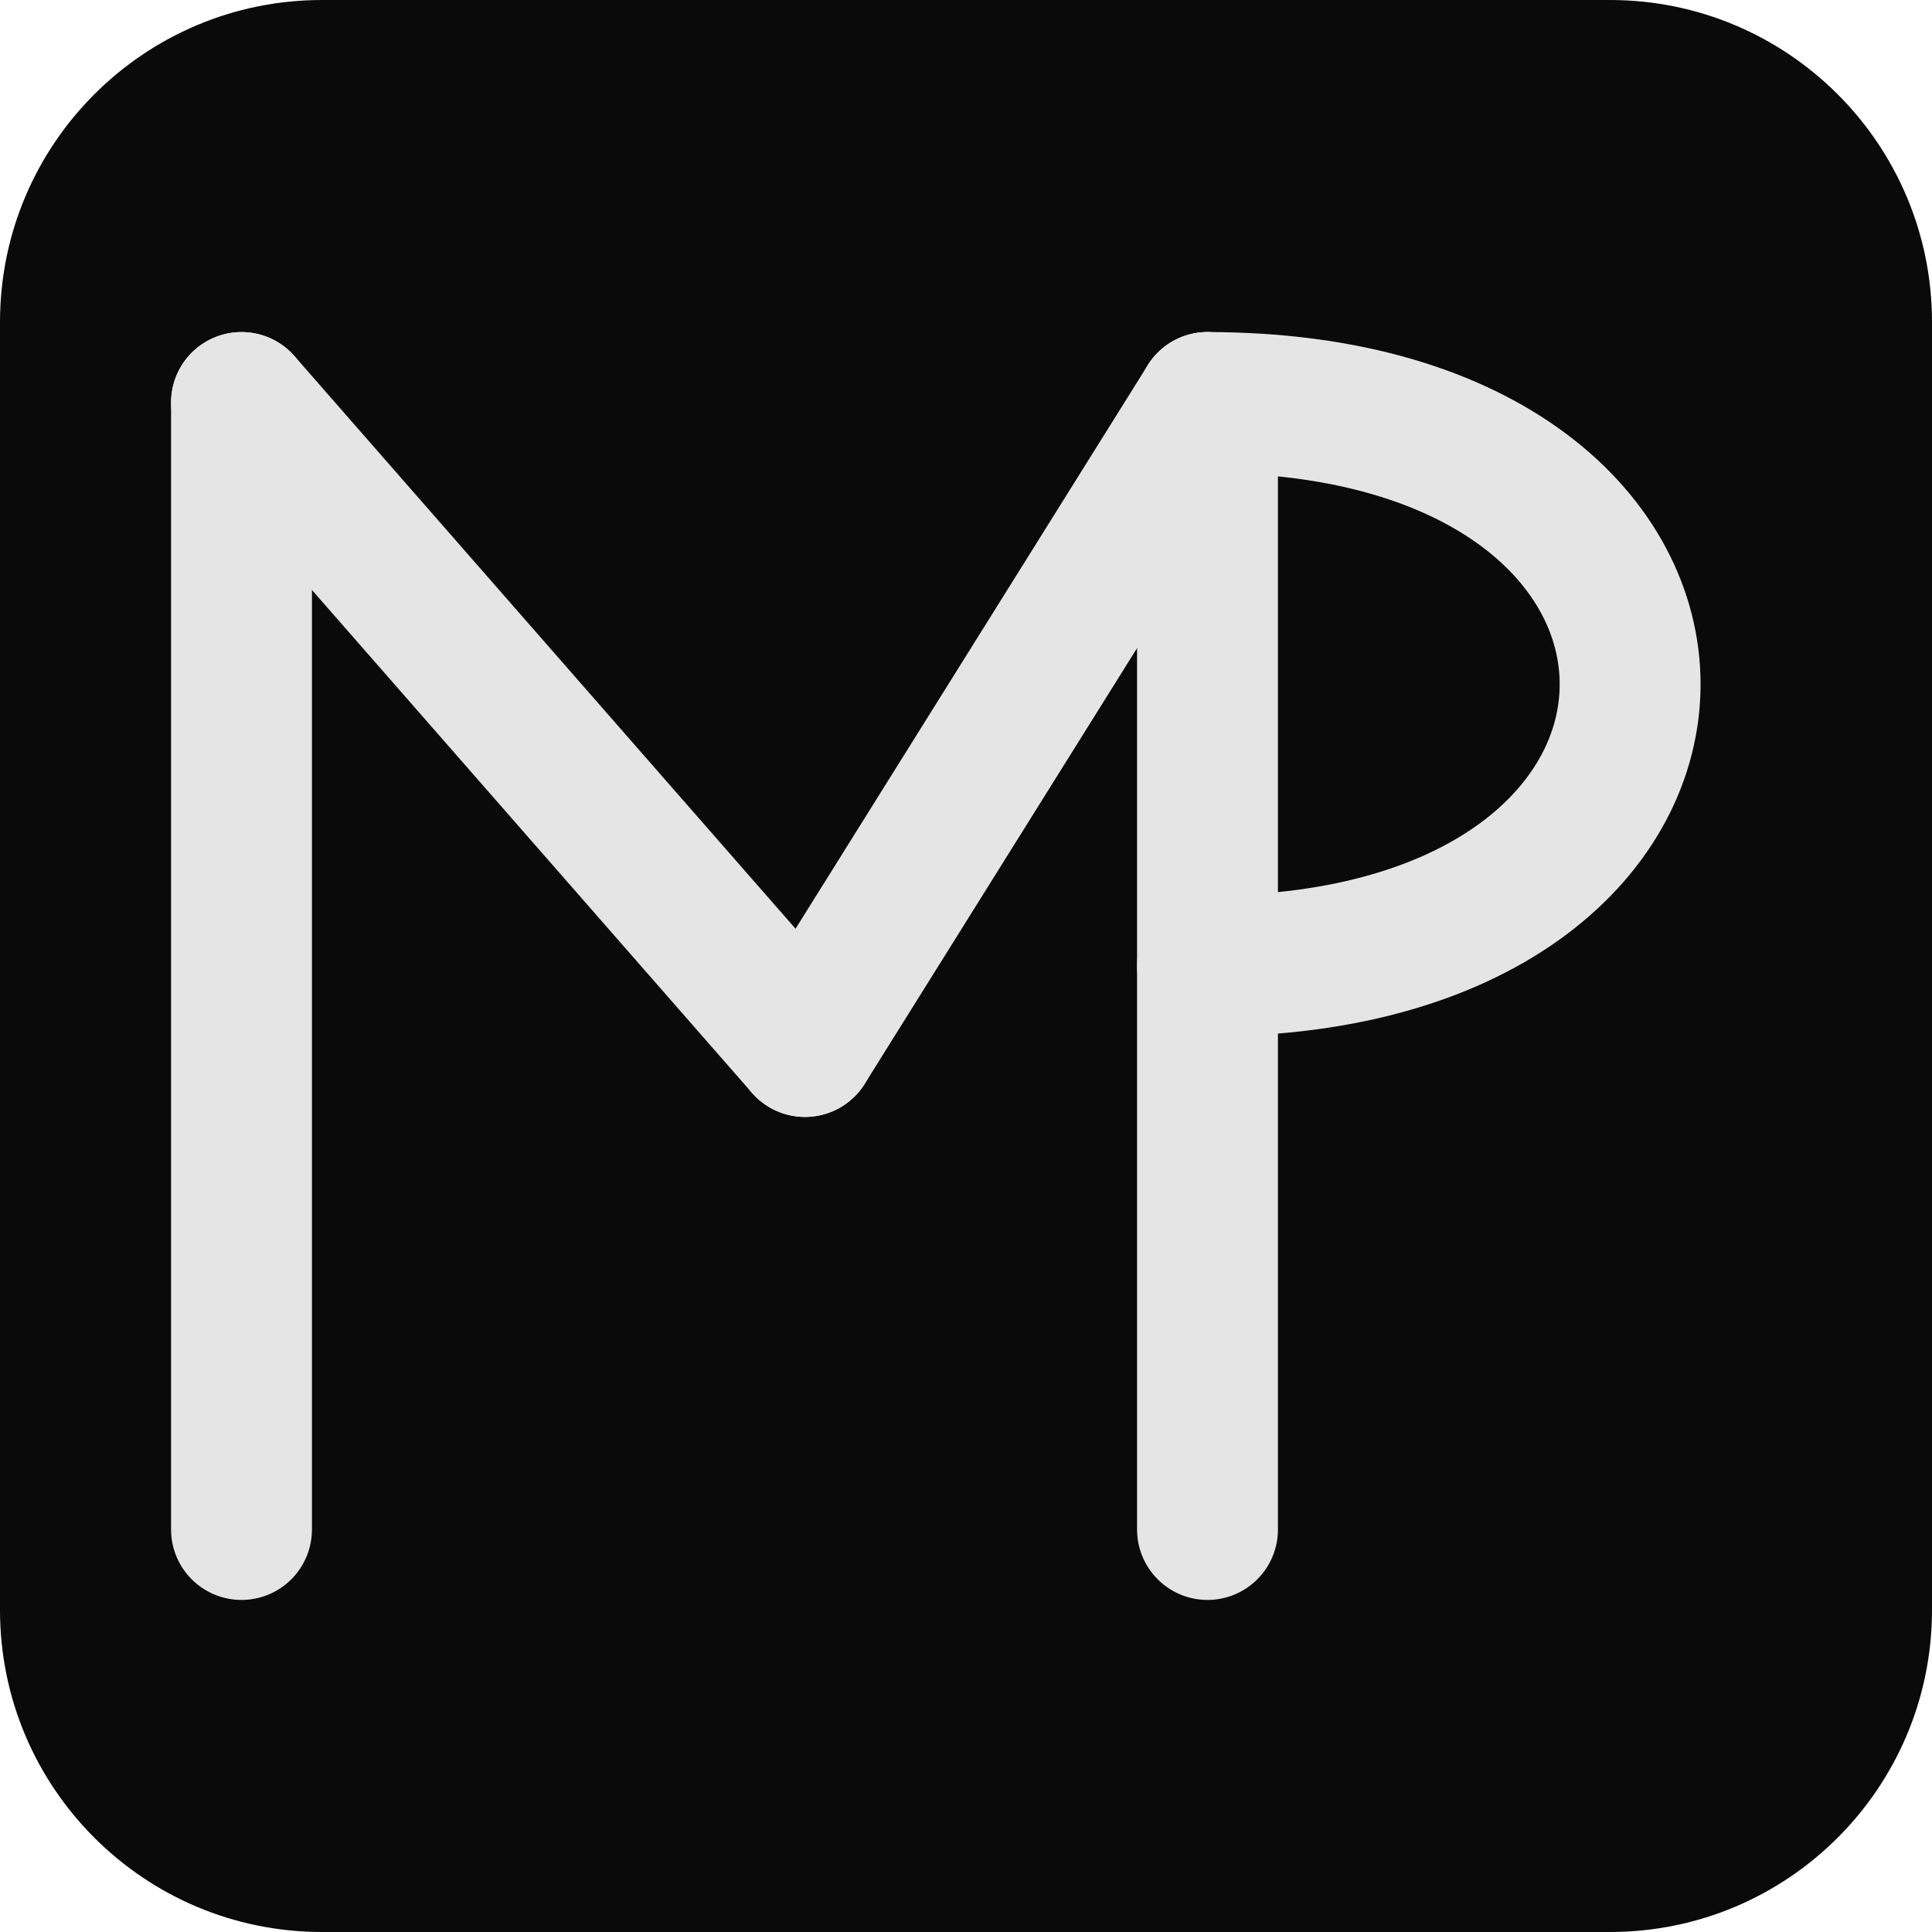
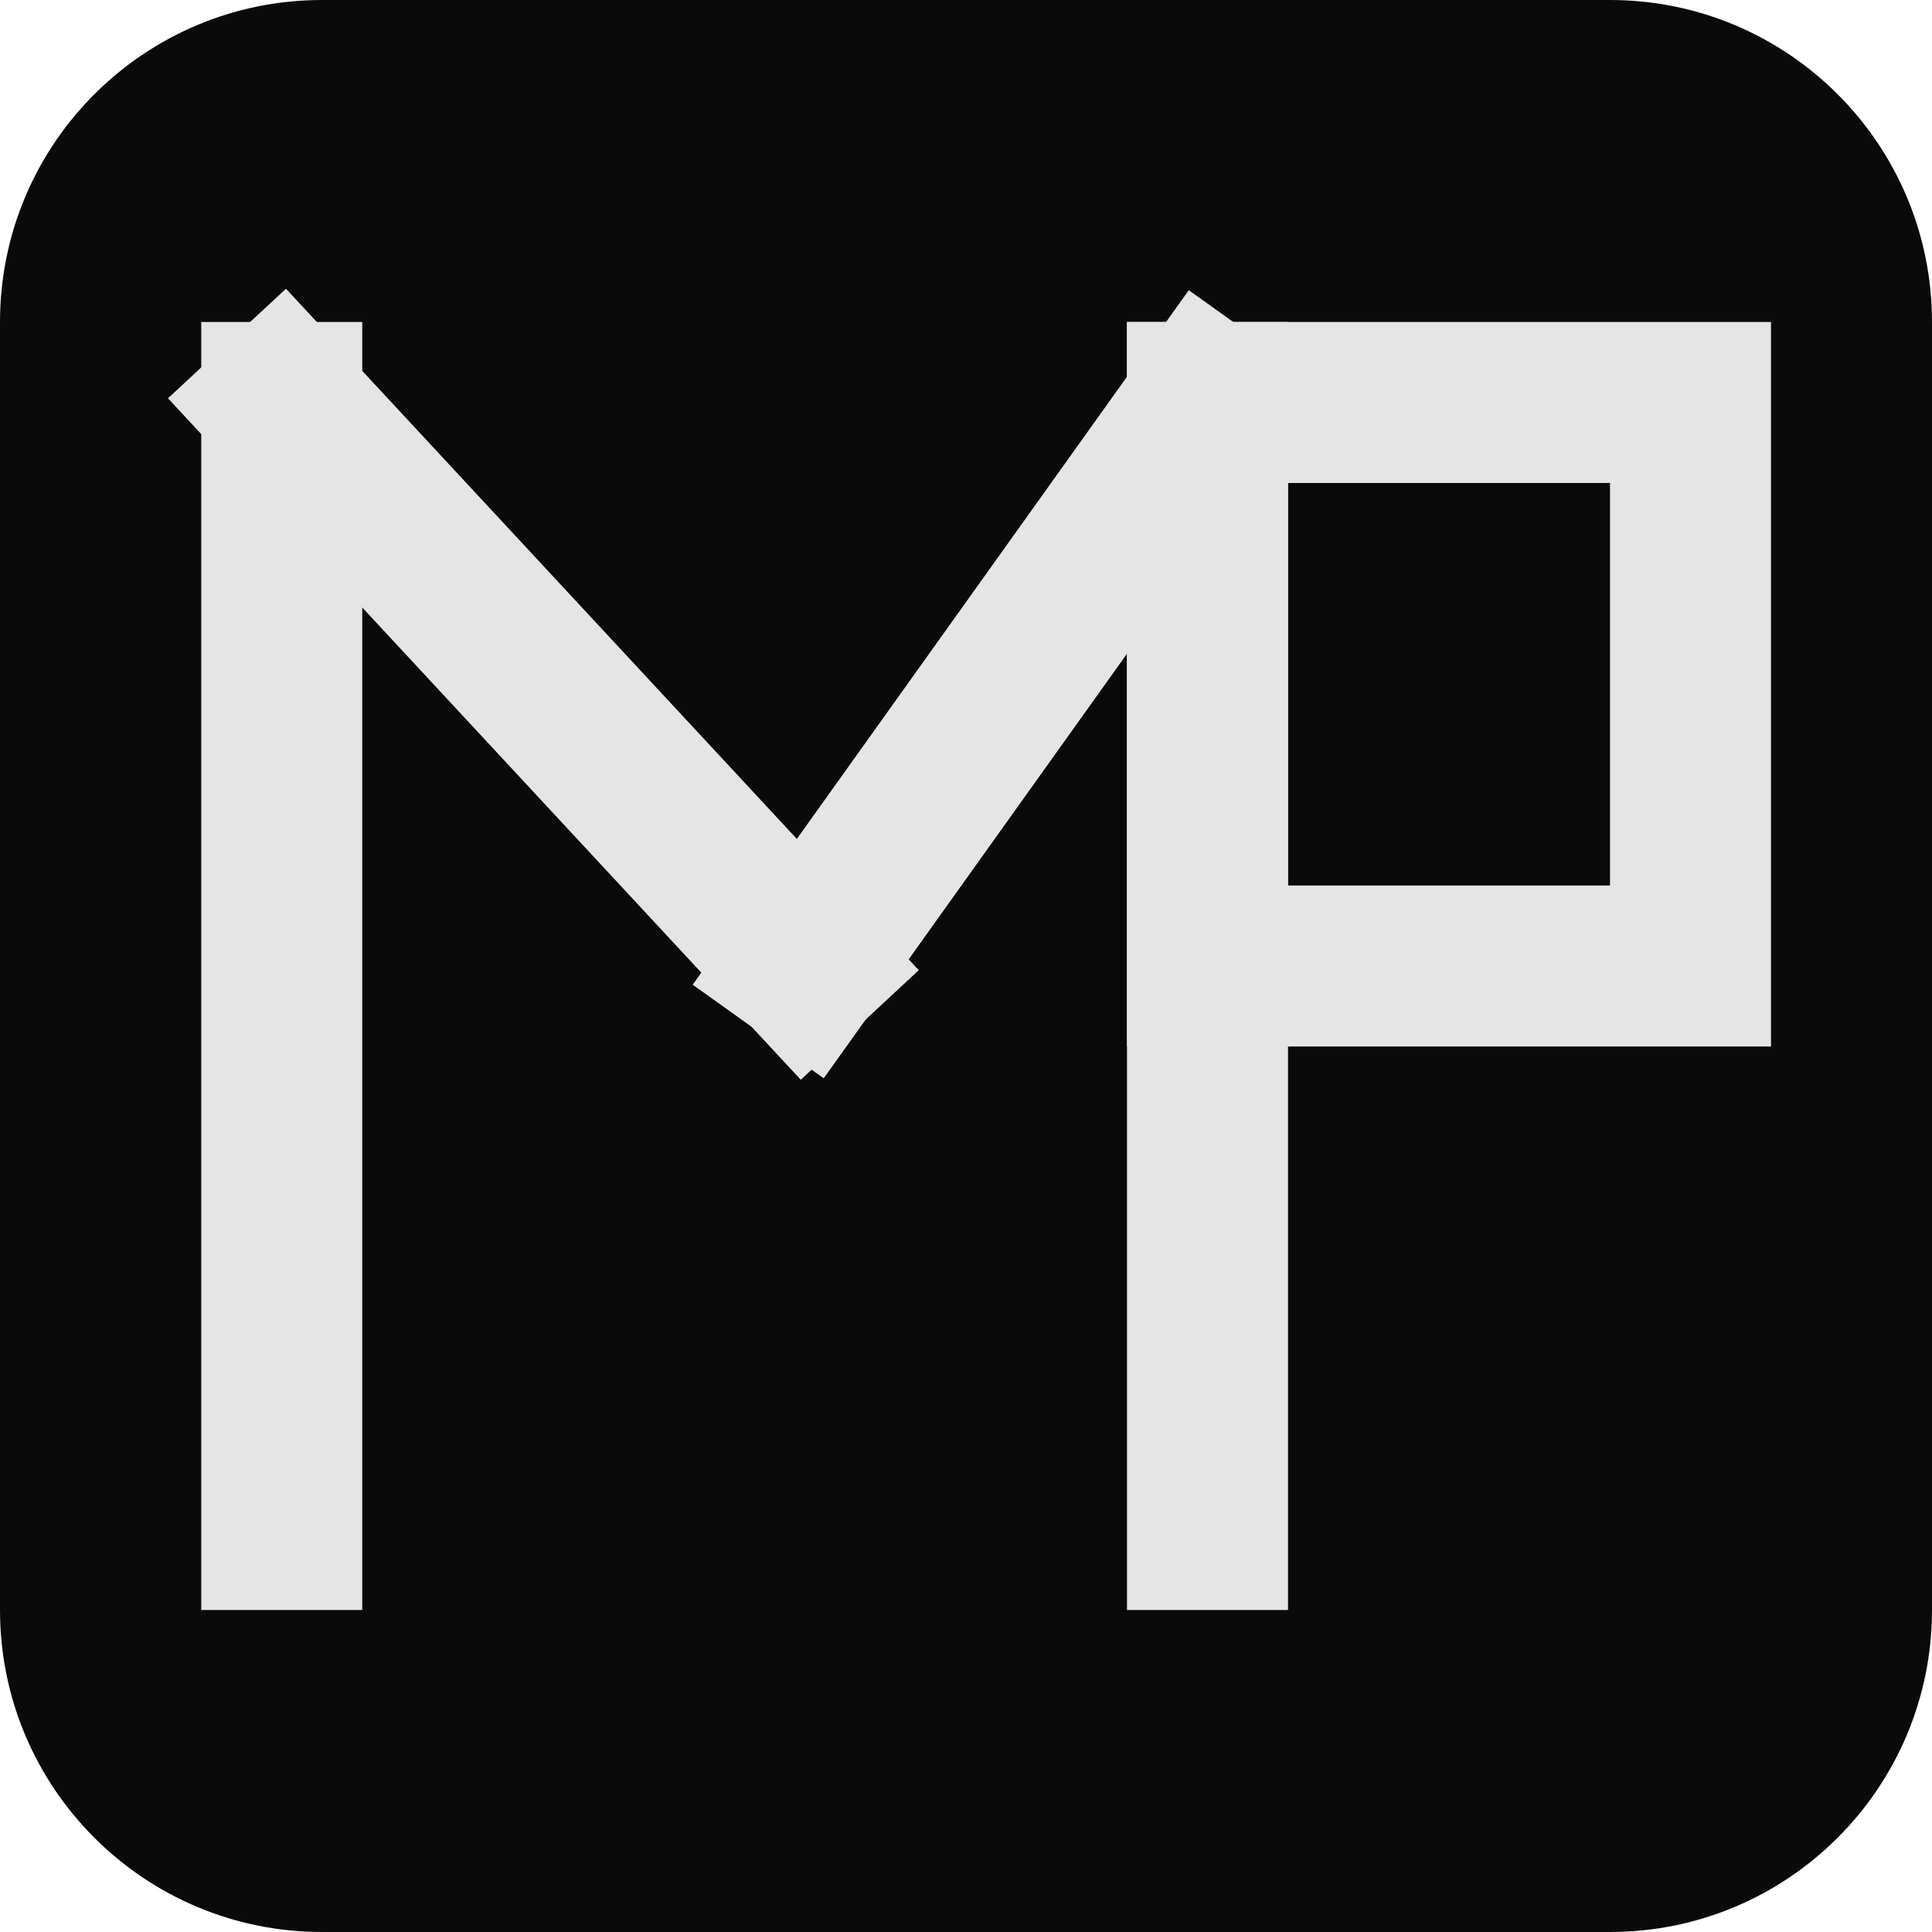
<svg xmlns="http://www.w3.org/2000/svg" width="48" height="48" viewBox="0 0 48 48">
  <rect width="48" height="48" rx="8" fill="#0a0a0a" />
-   <line x1="6" y1="10" x2="6" y2="38" stroke="#e5e5e5" stroke-width="3.5" stroke-linecap="round" />
-   <line x1="6" y1="10" x2="20" y2="26" stroke="#e5e5e5" stroke-width="3.5" stroke-linecap="round" />
-   <line x1="20" y1="26" x2="30" y2="10" stroke="#e5e5e5" stroke-width="3.5" stroke-linecap="round" />
-   <line x1="30" y1="10" x2="30" y2="38" stroke="#e5e5e5" stroke-width="3.5" stroke-linecap="round" />
-   <path d="M30,10 C44,10 44,24 30,24" fill="none" stroke="#e5e5e5" stroke-width="3.5" stroke-linecap="round" />
+   <line x1="7" y1="10" x2="7" y2="38" stroke="#e5e5e5" stroke-width="4" stroke-linecap="square" />
+   <line x1="7" y1="10" x2="20" y2="24" stroke="#e5e5e5" stroke-width="4" stroke-linecap="square" />
+   <line x1="20" y1="24" x2="30" y2="10" stroke="#e5e5e5" stroke-width="4" stroke-linecap="square" />
+   <line x1="30" y1="10" x2="30" y2="38" stroke="#e5e5e5" stroke-width="4" stroke-linecap="square" />
+   <rect x="30" y="10" width="12" height="14" rx="0" fill="none" stroke="#e5e5e5" stroke-width="4" />
</svg>
